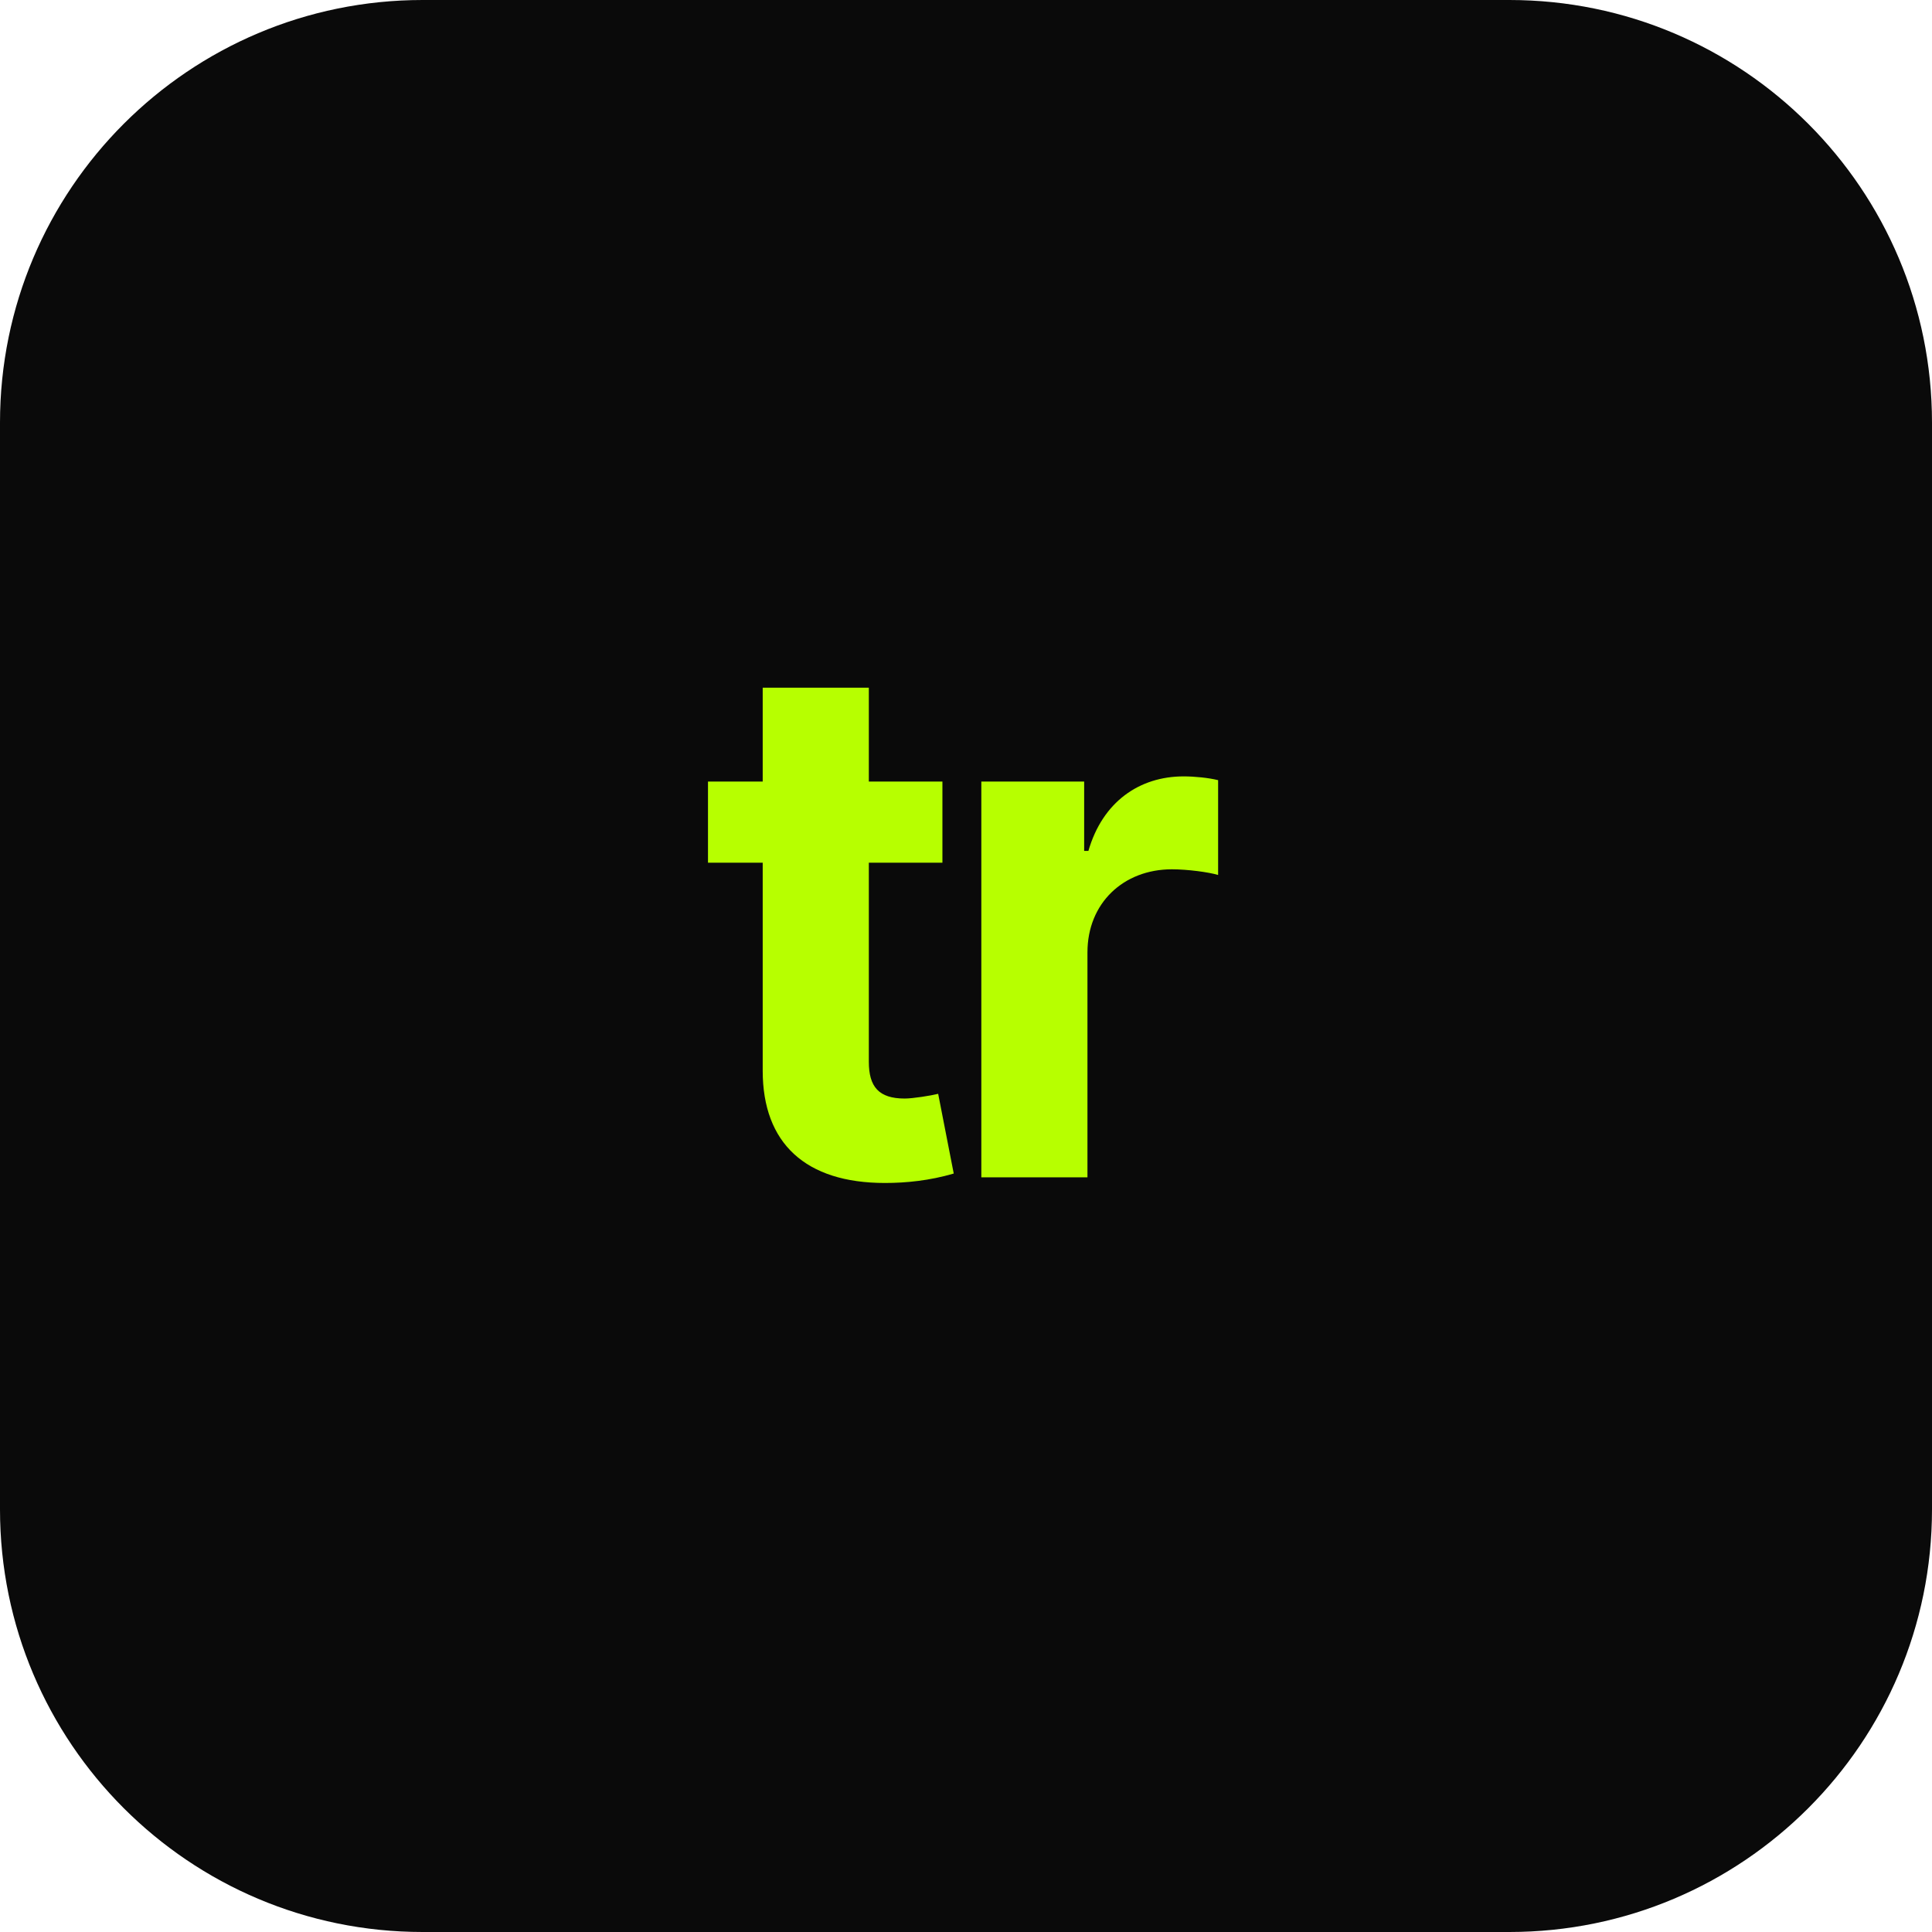
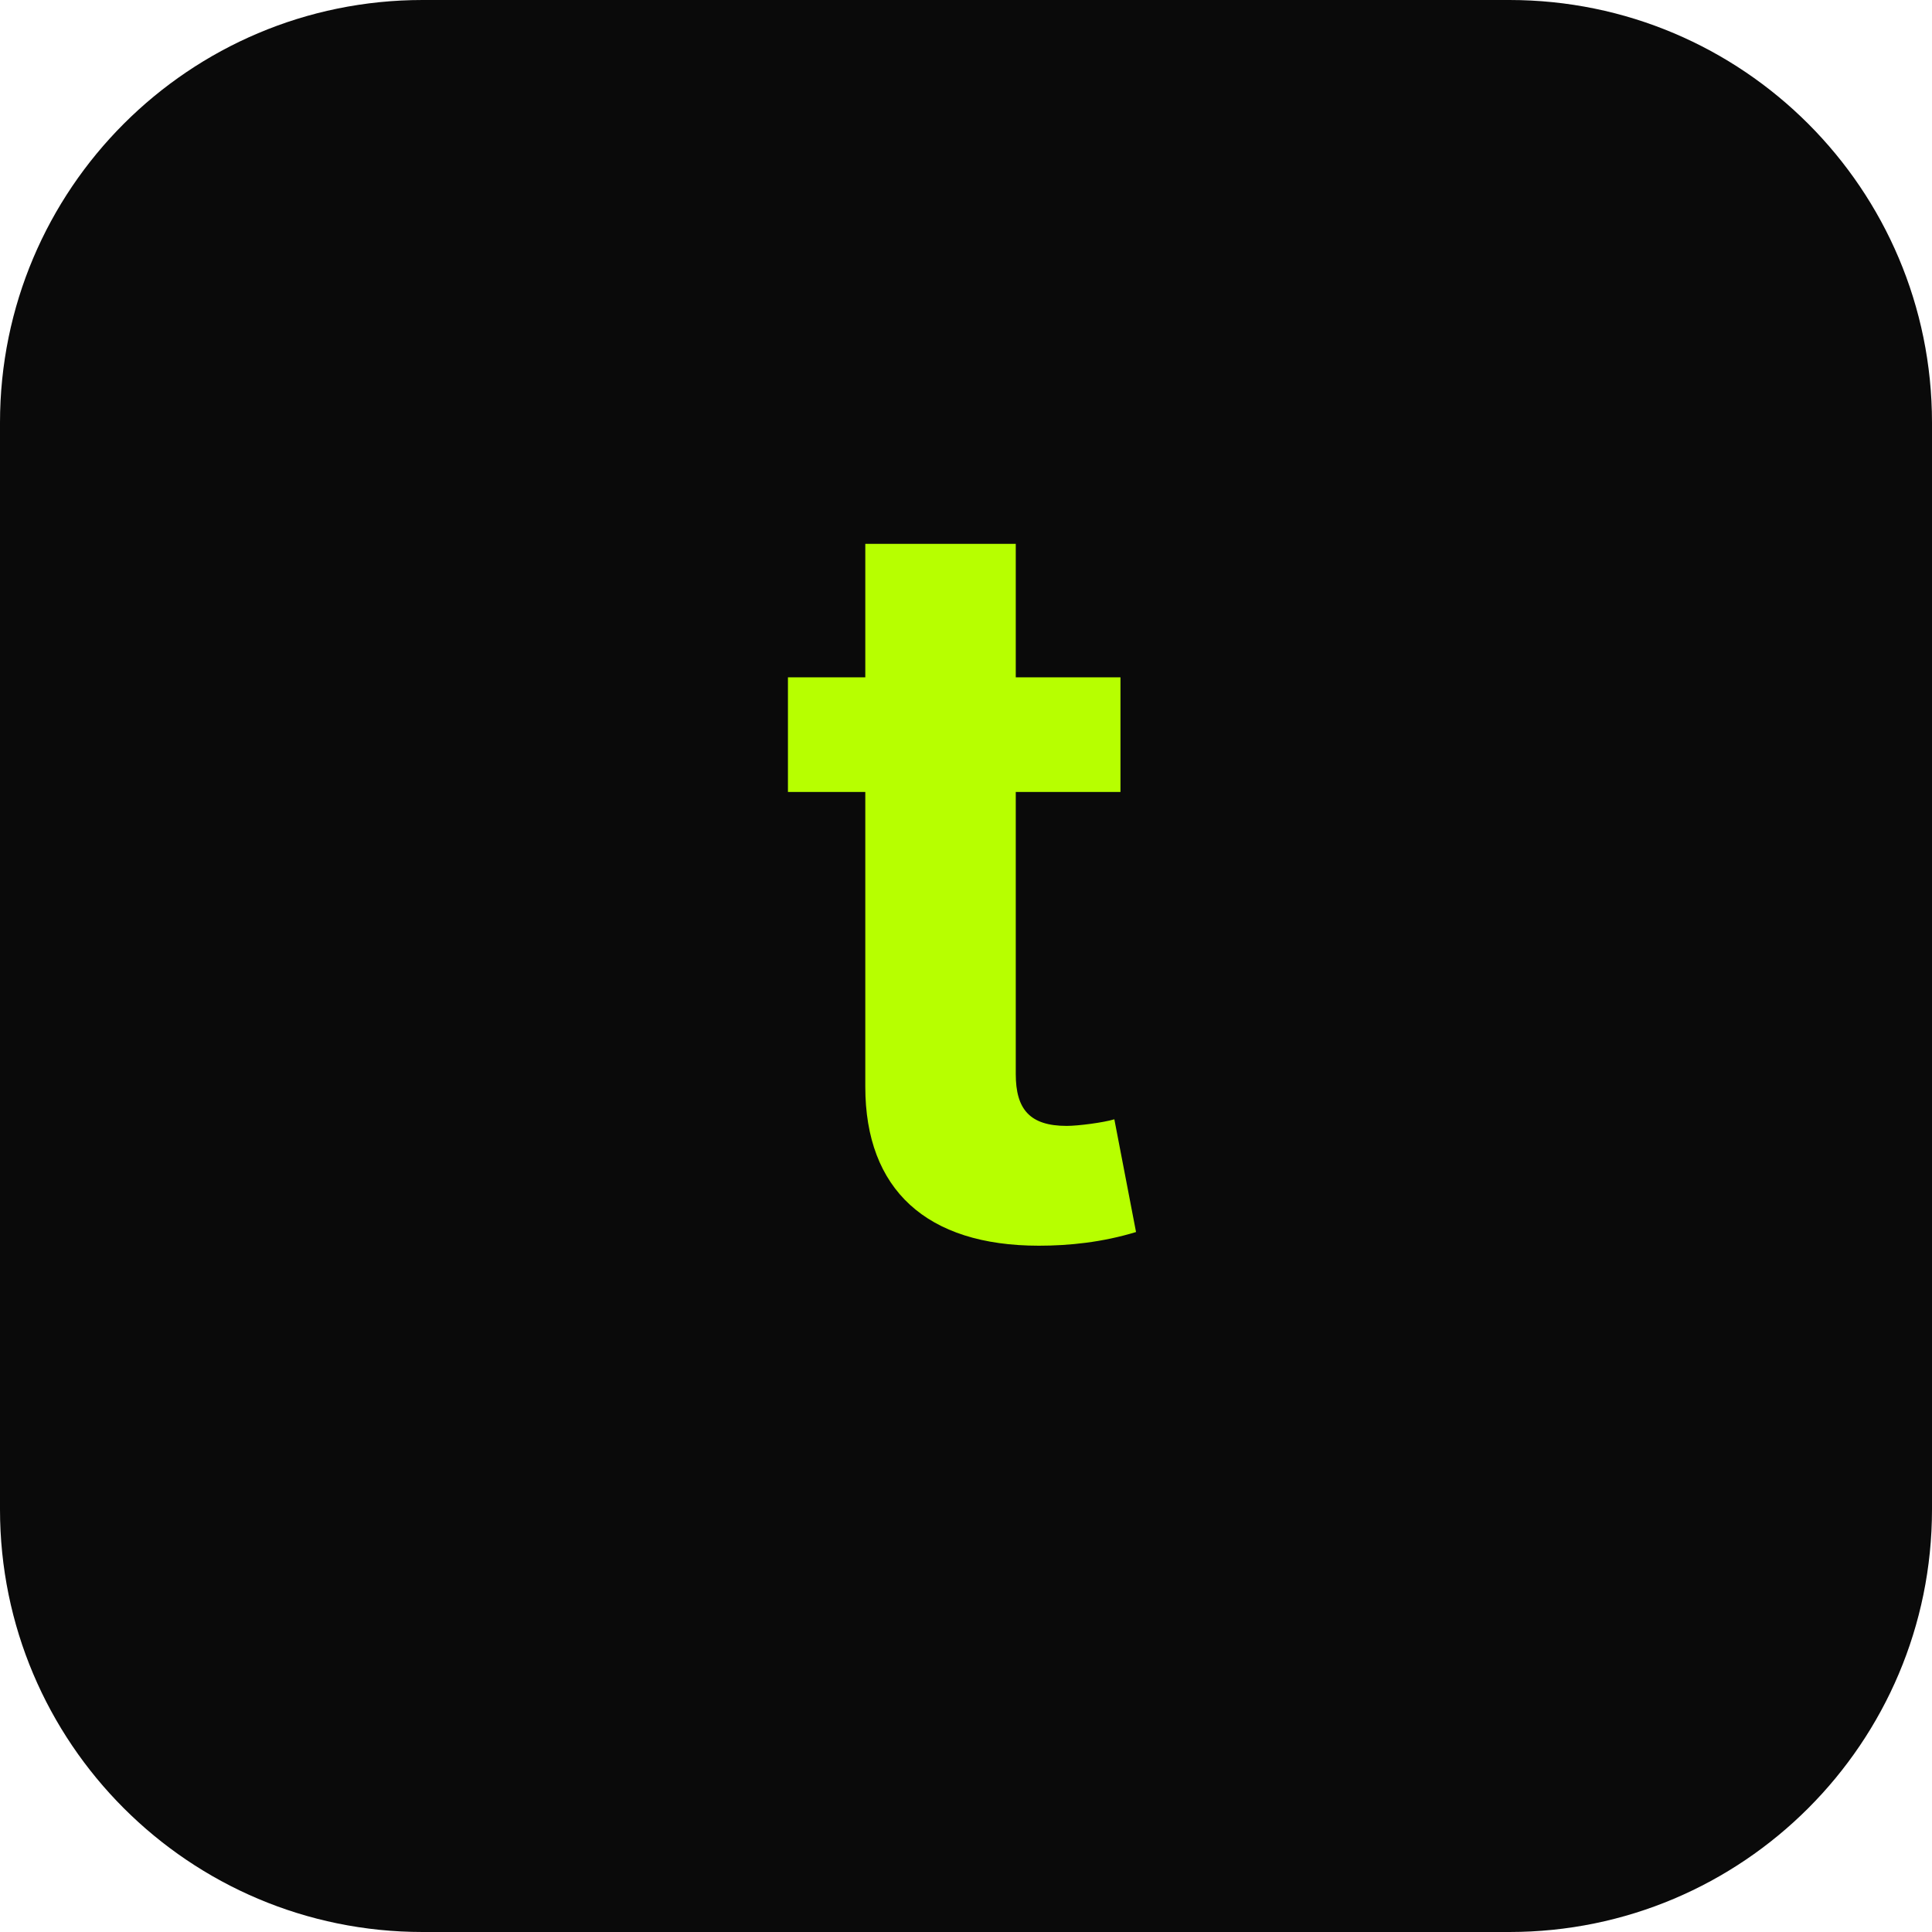
<svg xmlns="http://www.w3.org/2000/svg" viewBox="0 0 64 64">
  <rect width="64" height="64" rx="14" fill="#0A0A0A" />
-   <text x="32" y="39" text-anchor="middle" font-family="Space Grotesk, Inter, Arial, sans-serif" font-size="24" font-weight="700" fill="#B7FF00" letter-spacing="-1">tr</text>
+   <text x="32" y="41" text-anchor="middle" font-family="Space Grotesk, Inter, Arial, sans-serif" font-size="34" font-weight="700" fill="#B7FF00">t</text>
</svg>
